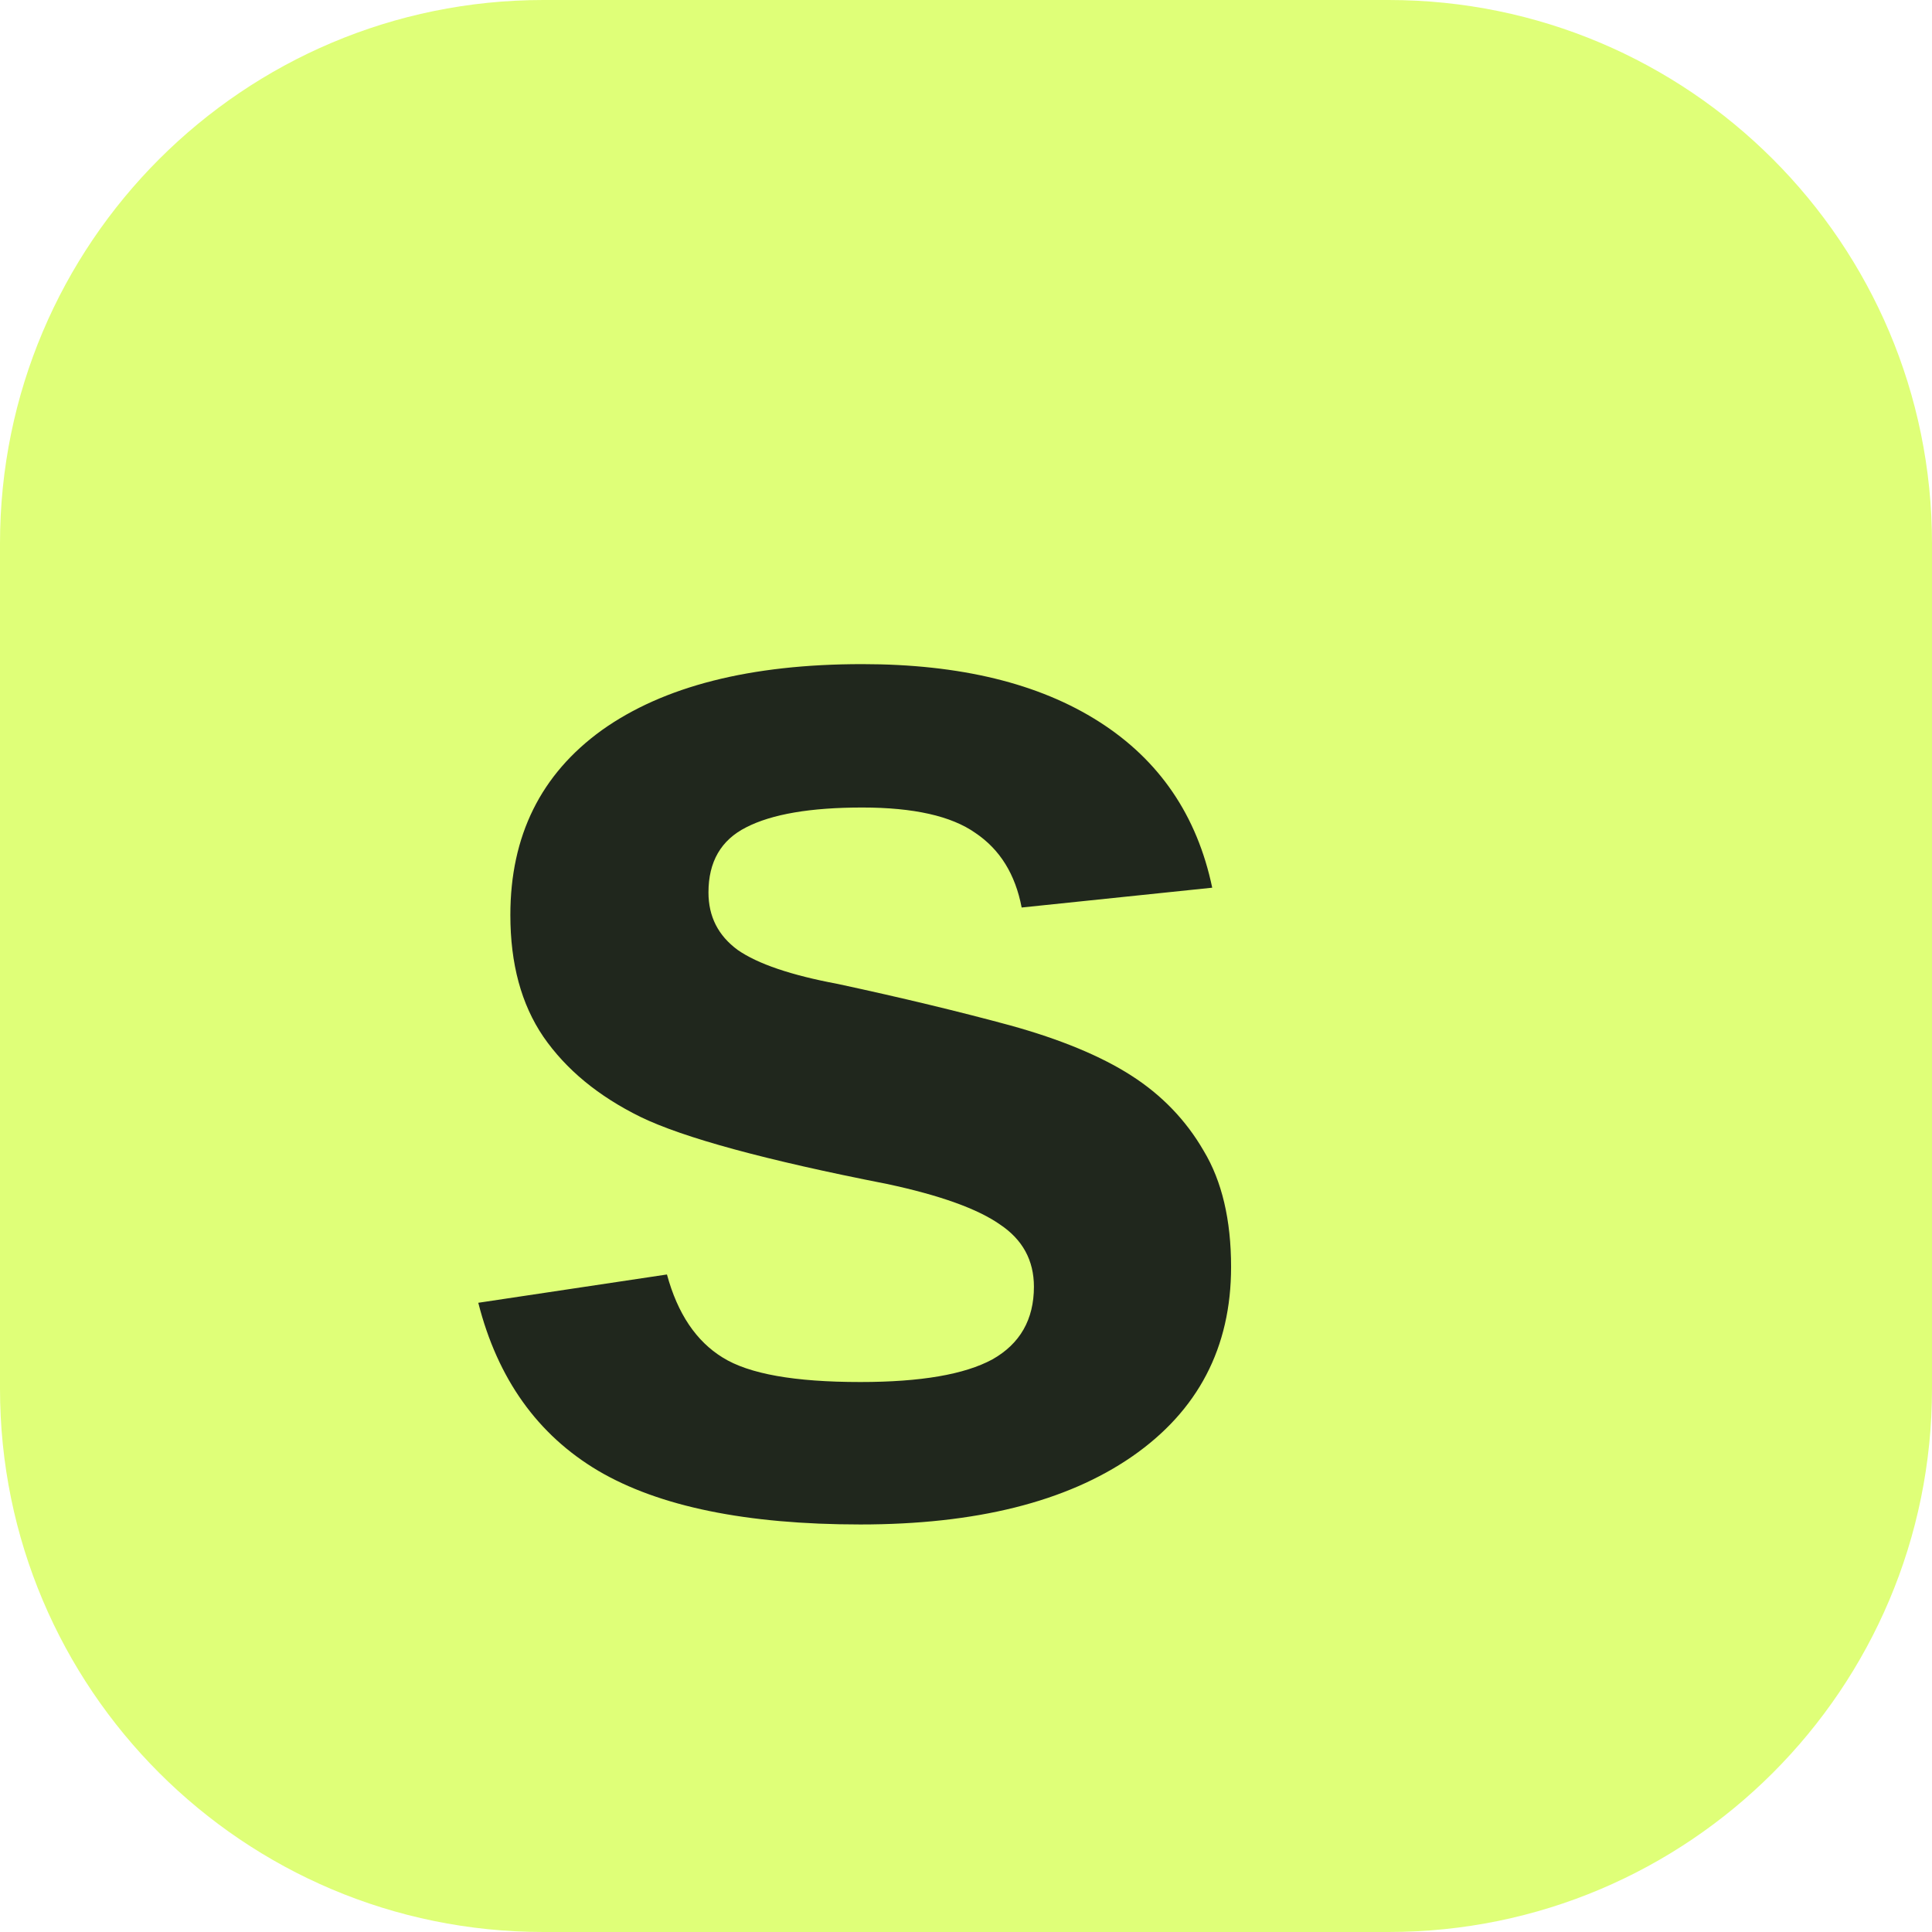
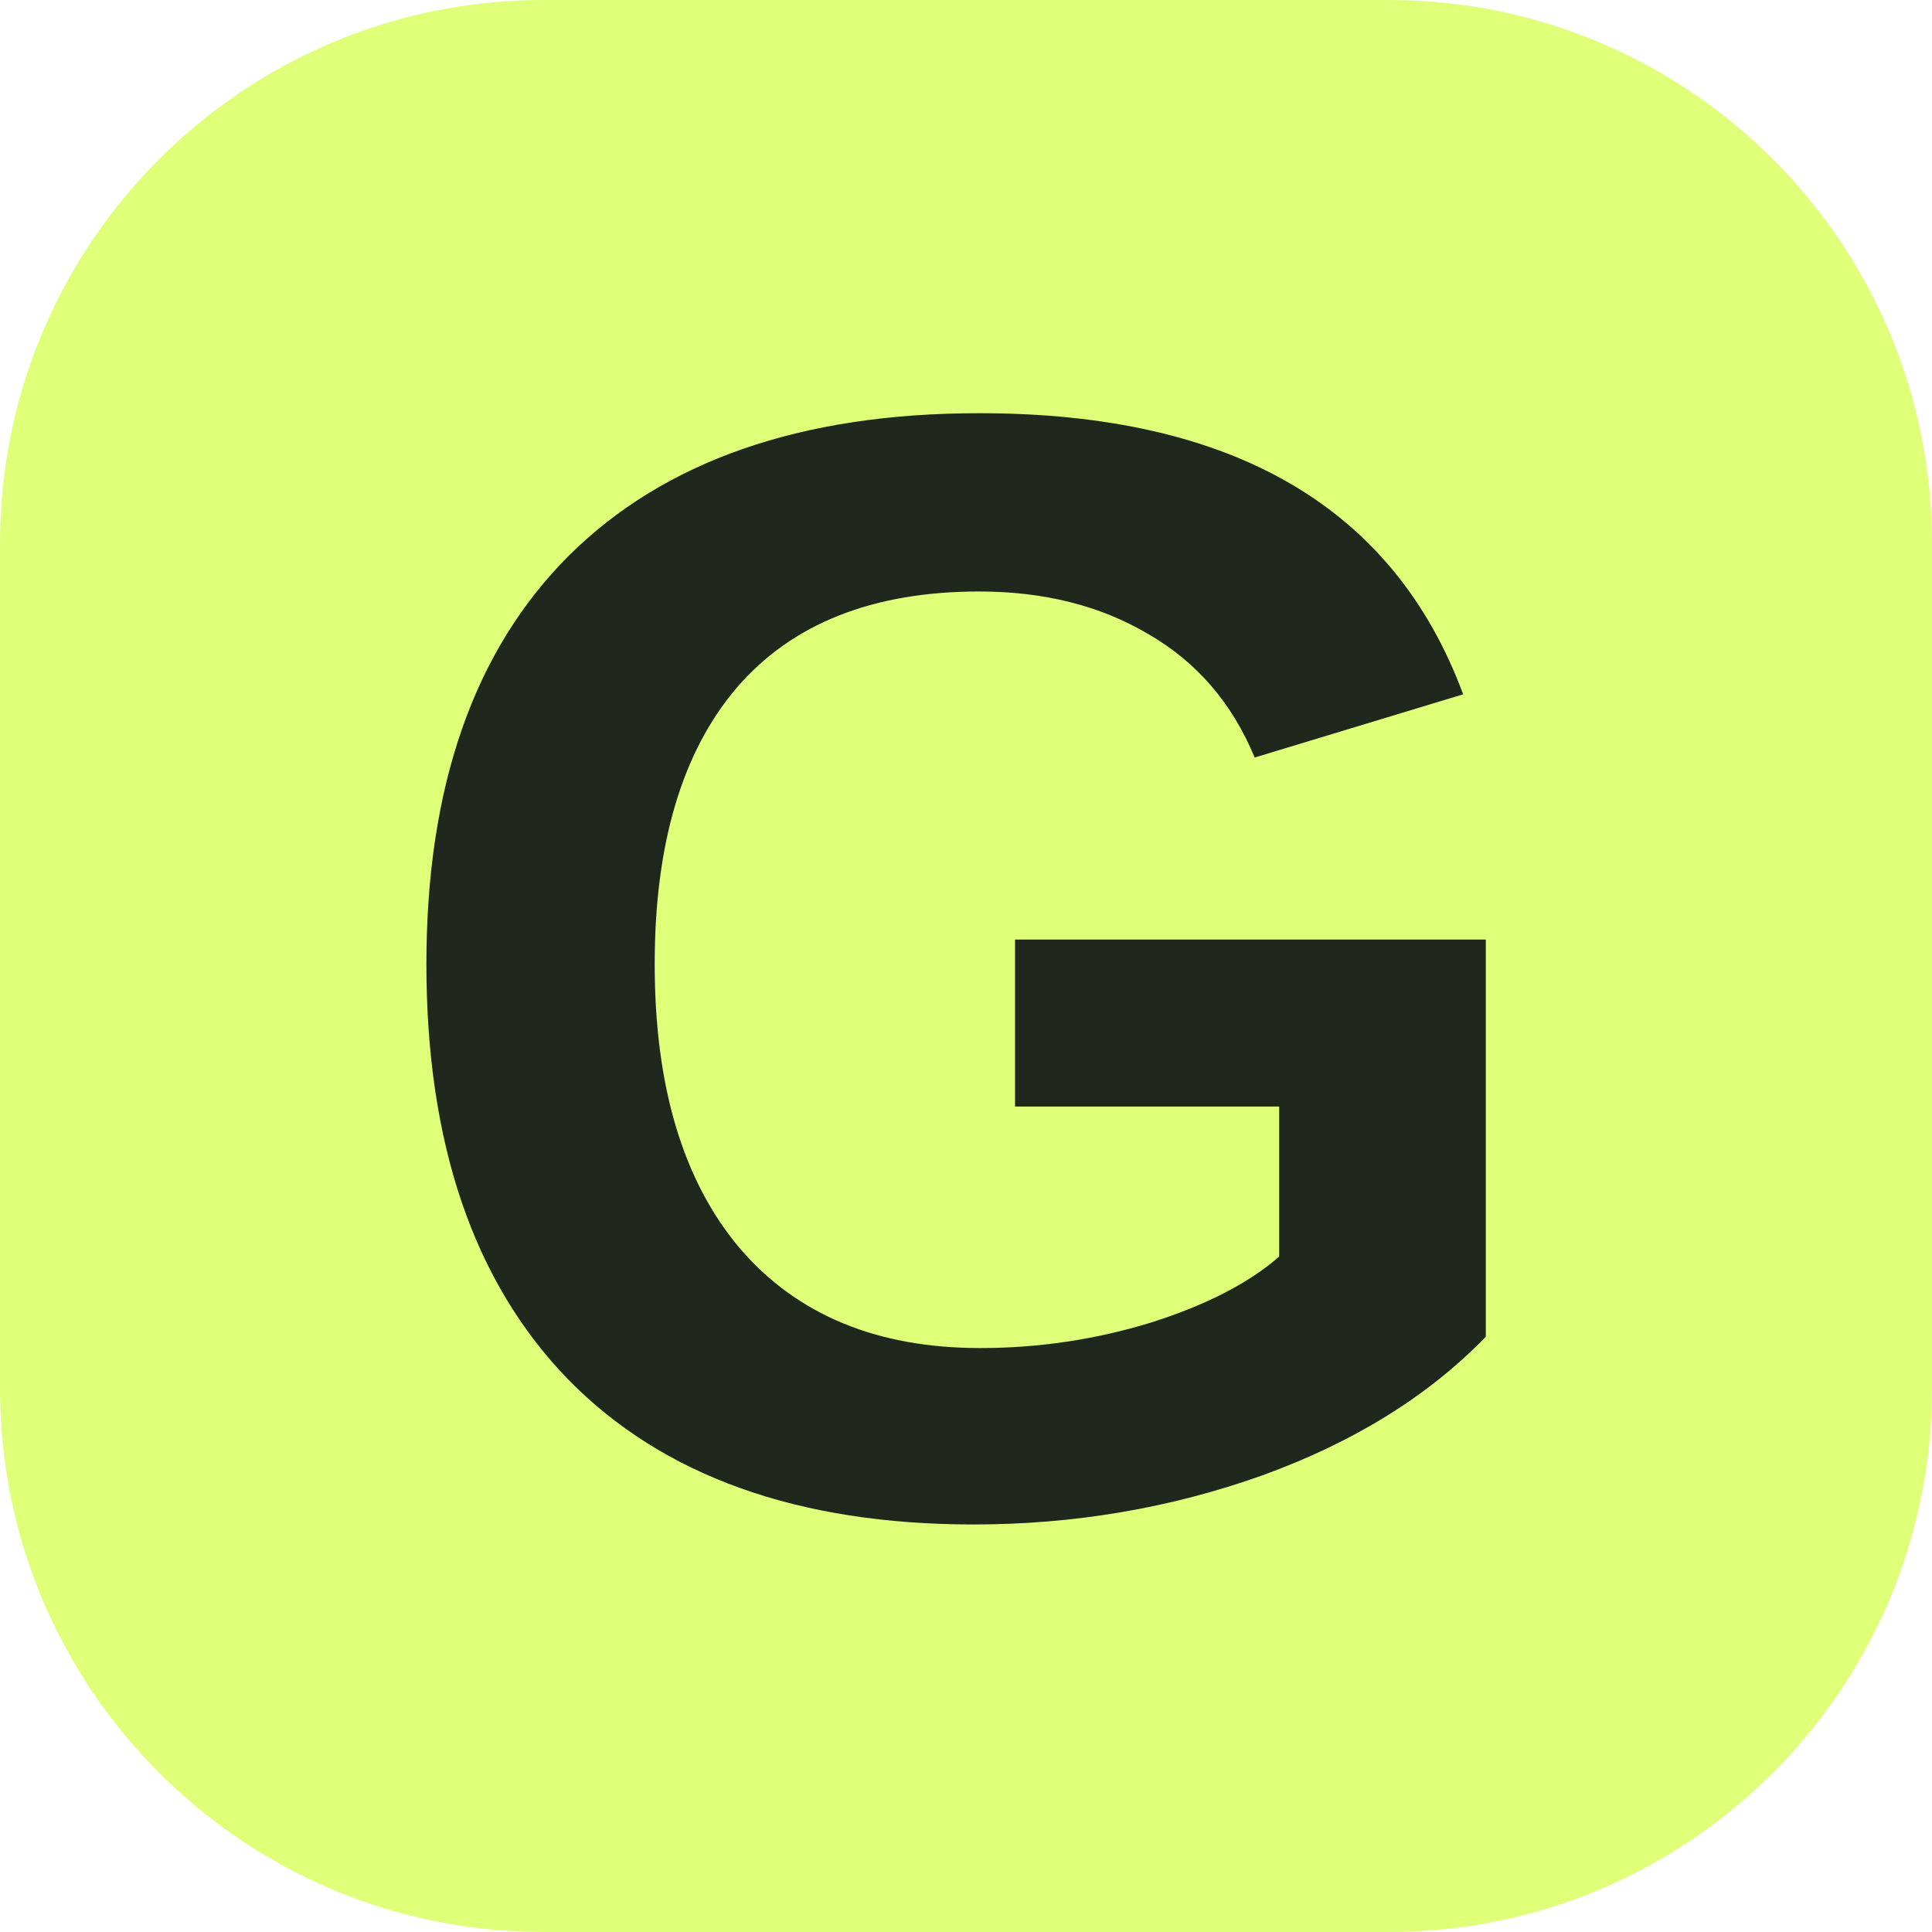
<svg xmlns="http://www.w3.org/2000/svg" viewBox="0 0 32 32">
  <rect width="32" height="32" rx="9" fill="#dfff78" />
-   <text x="7" y="25" font-size="26" font-family="Arial" font-weight="bold" fill="#20271d">s</text>
+   <text x="6" y="25" font-size="26" font-family="Arial" font-weight="bold" fill="#20271d">G</text>
</svg>
